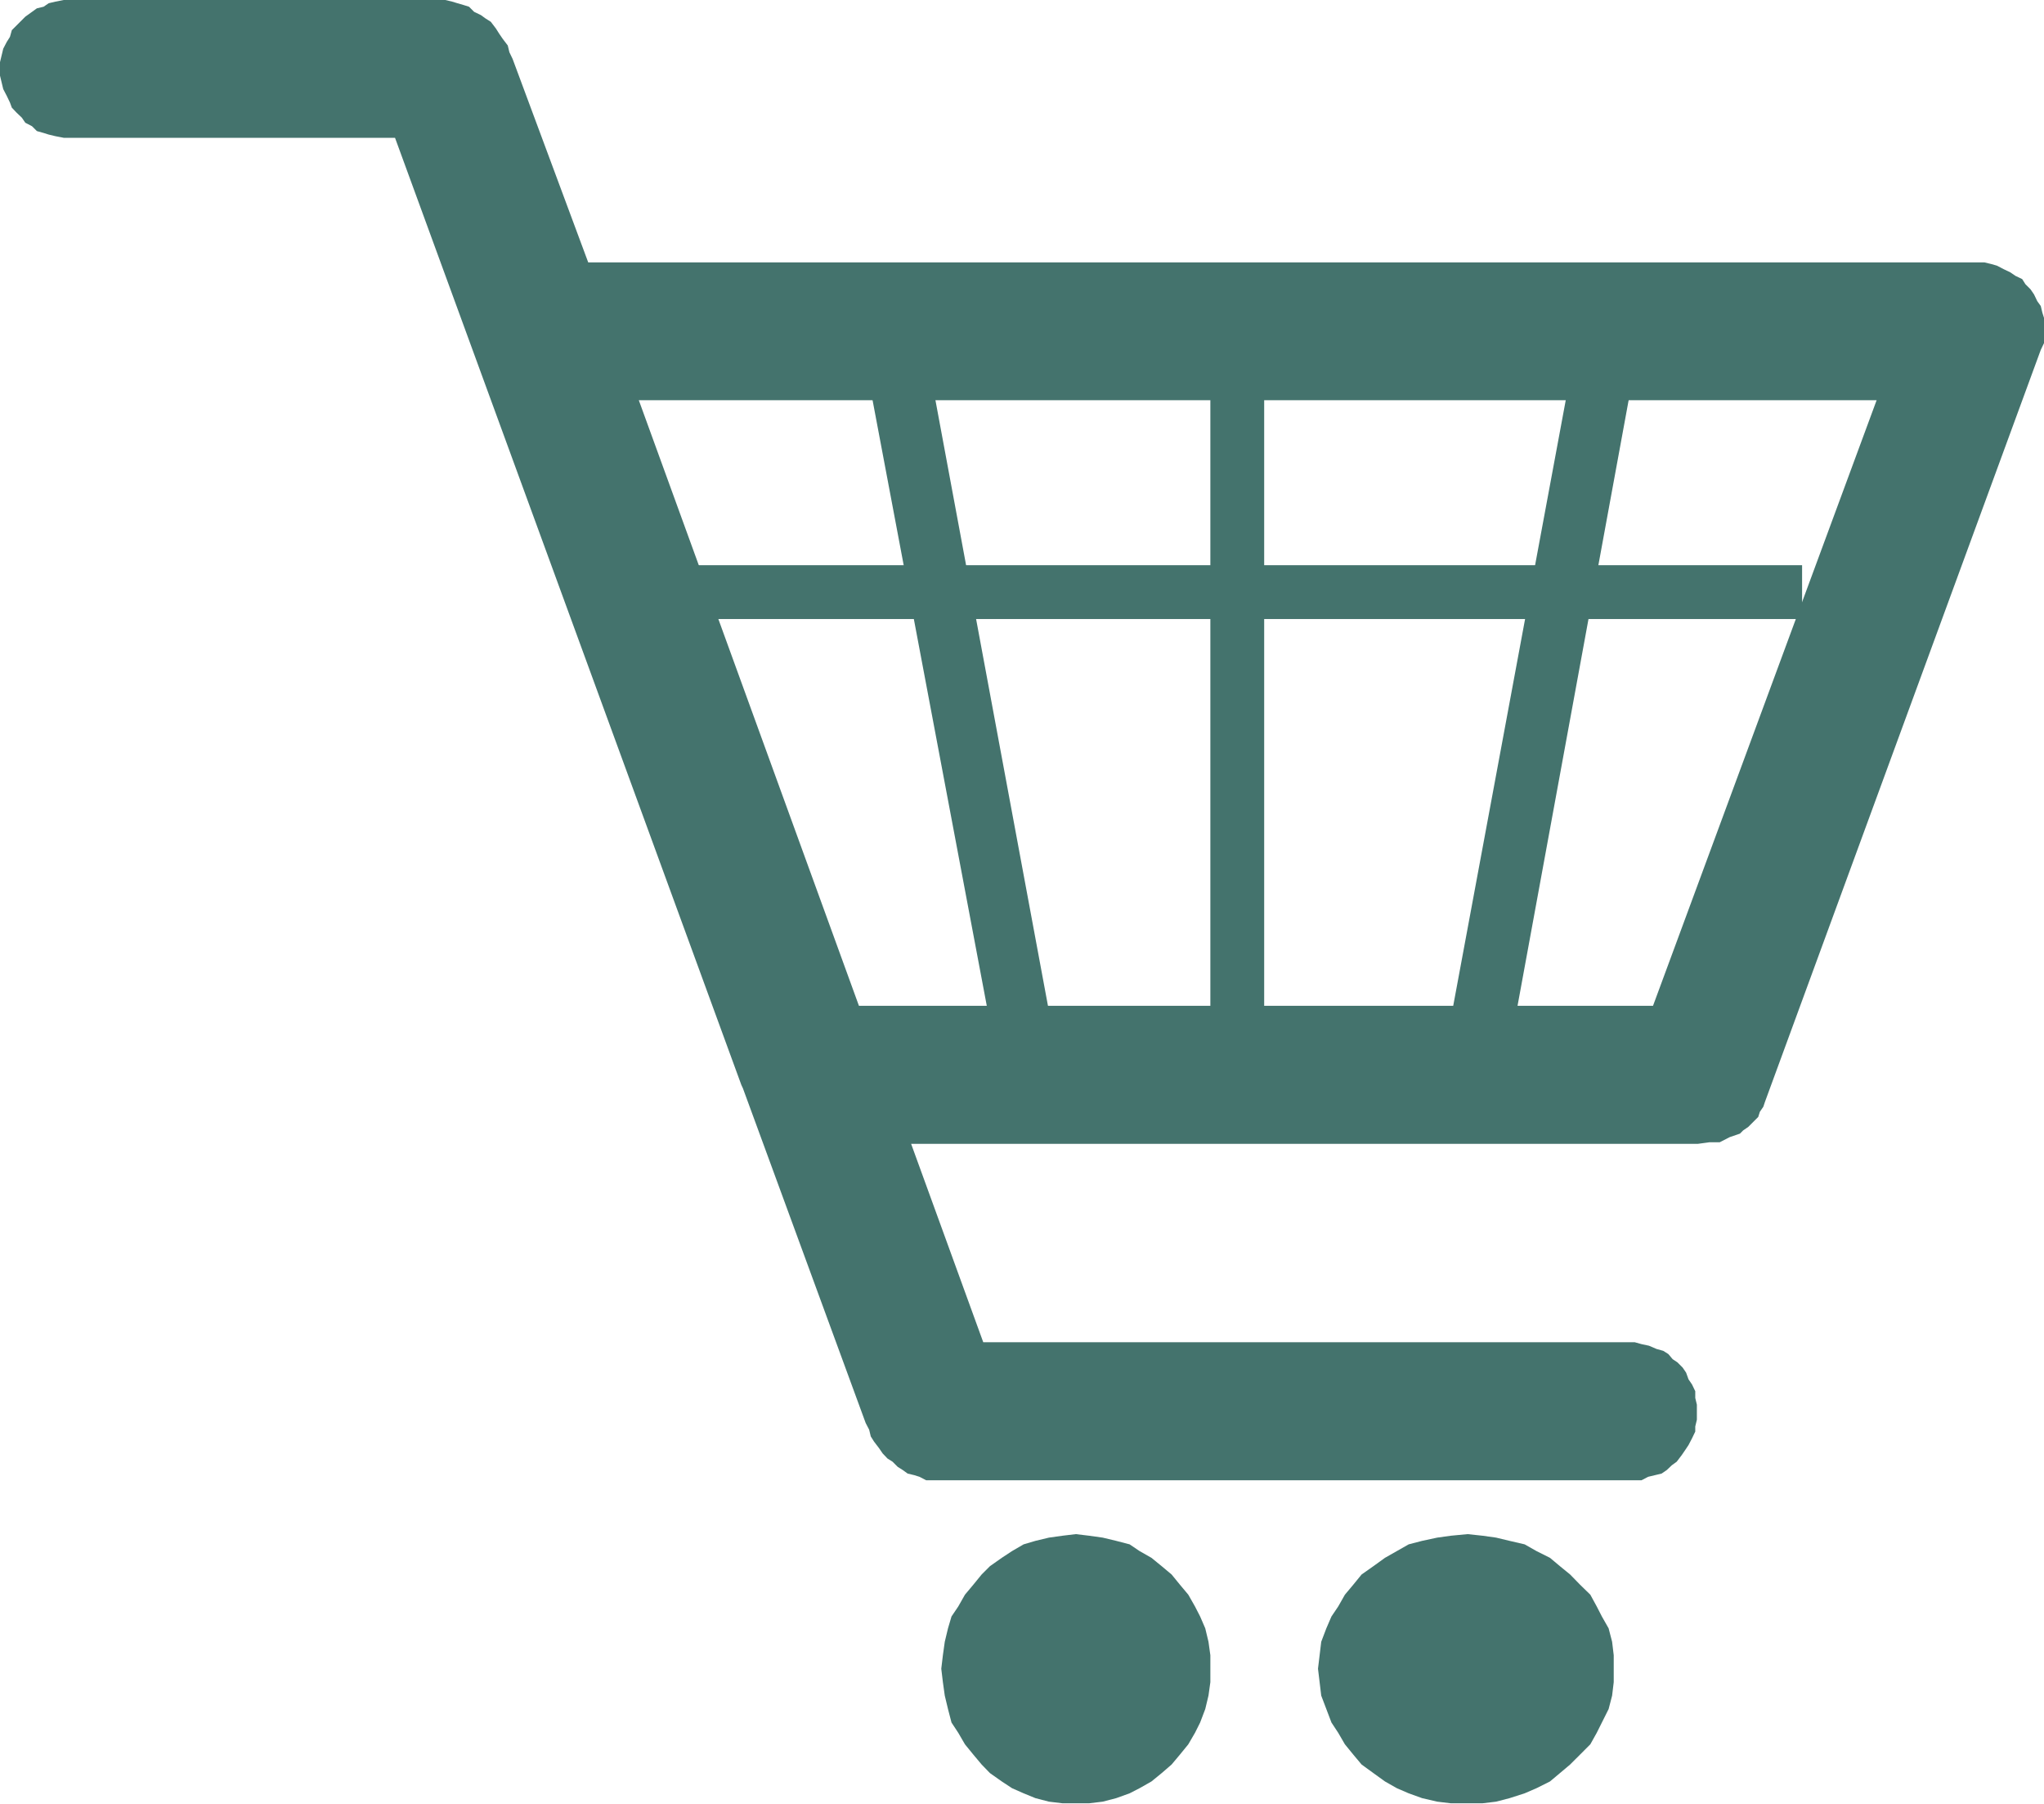
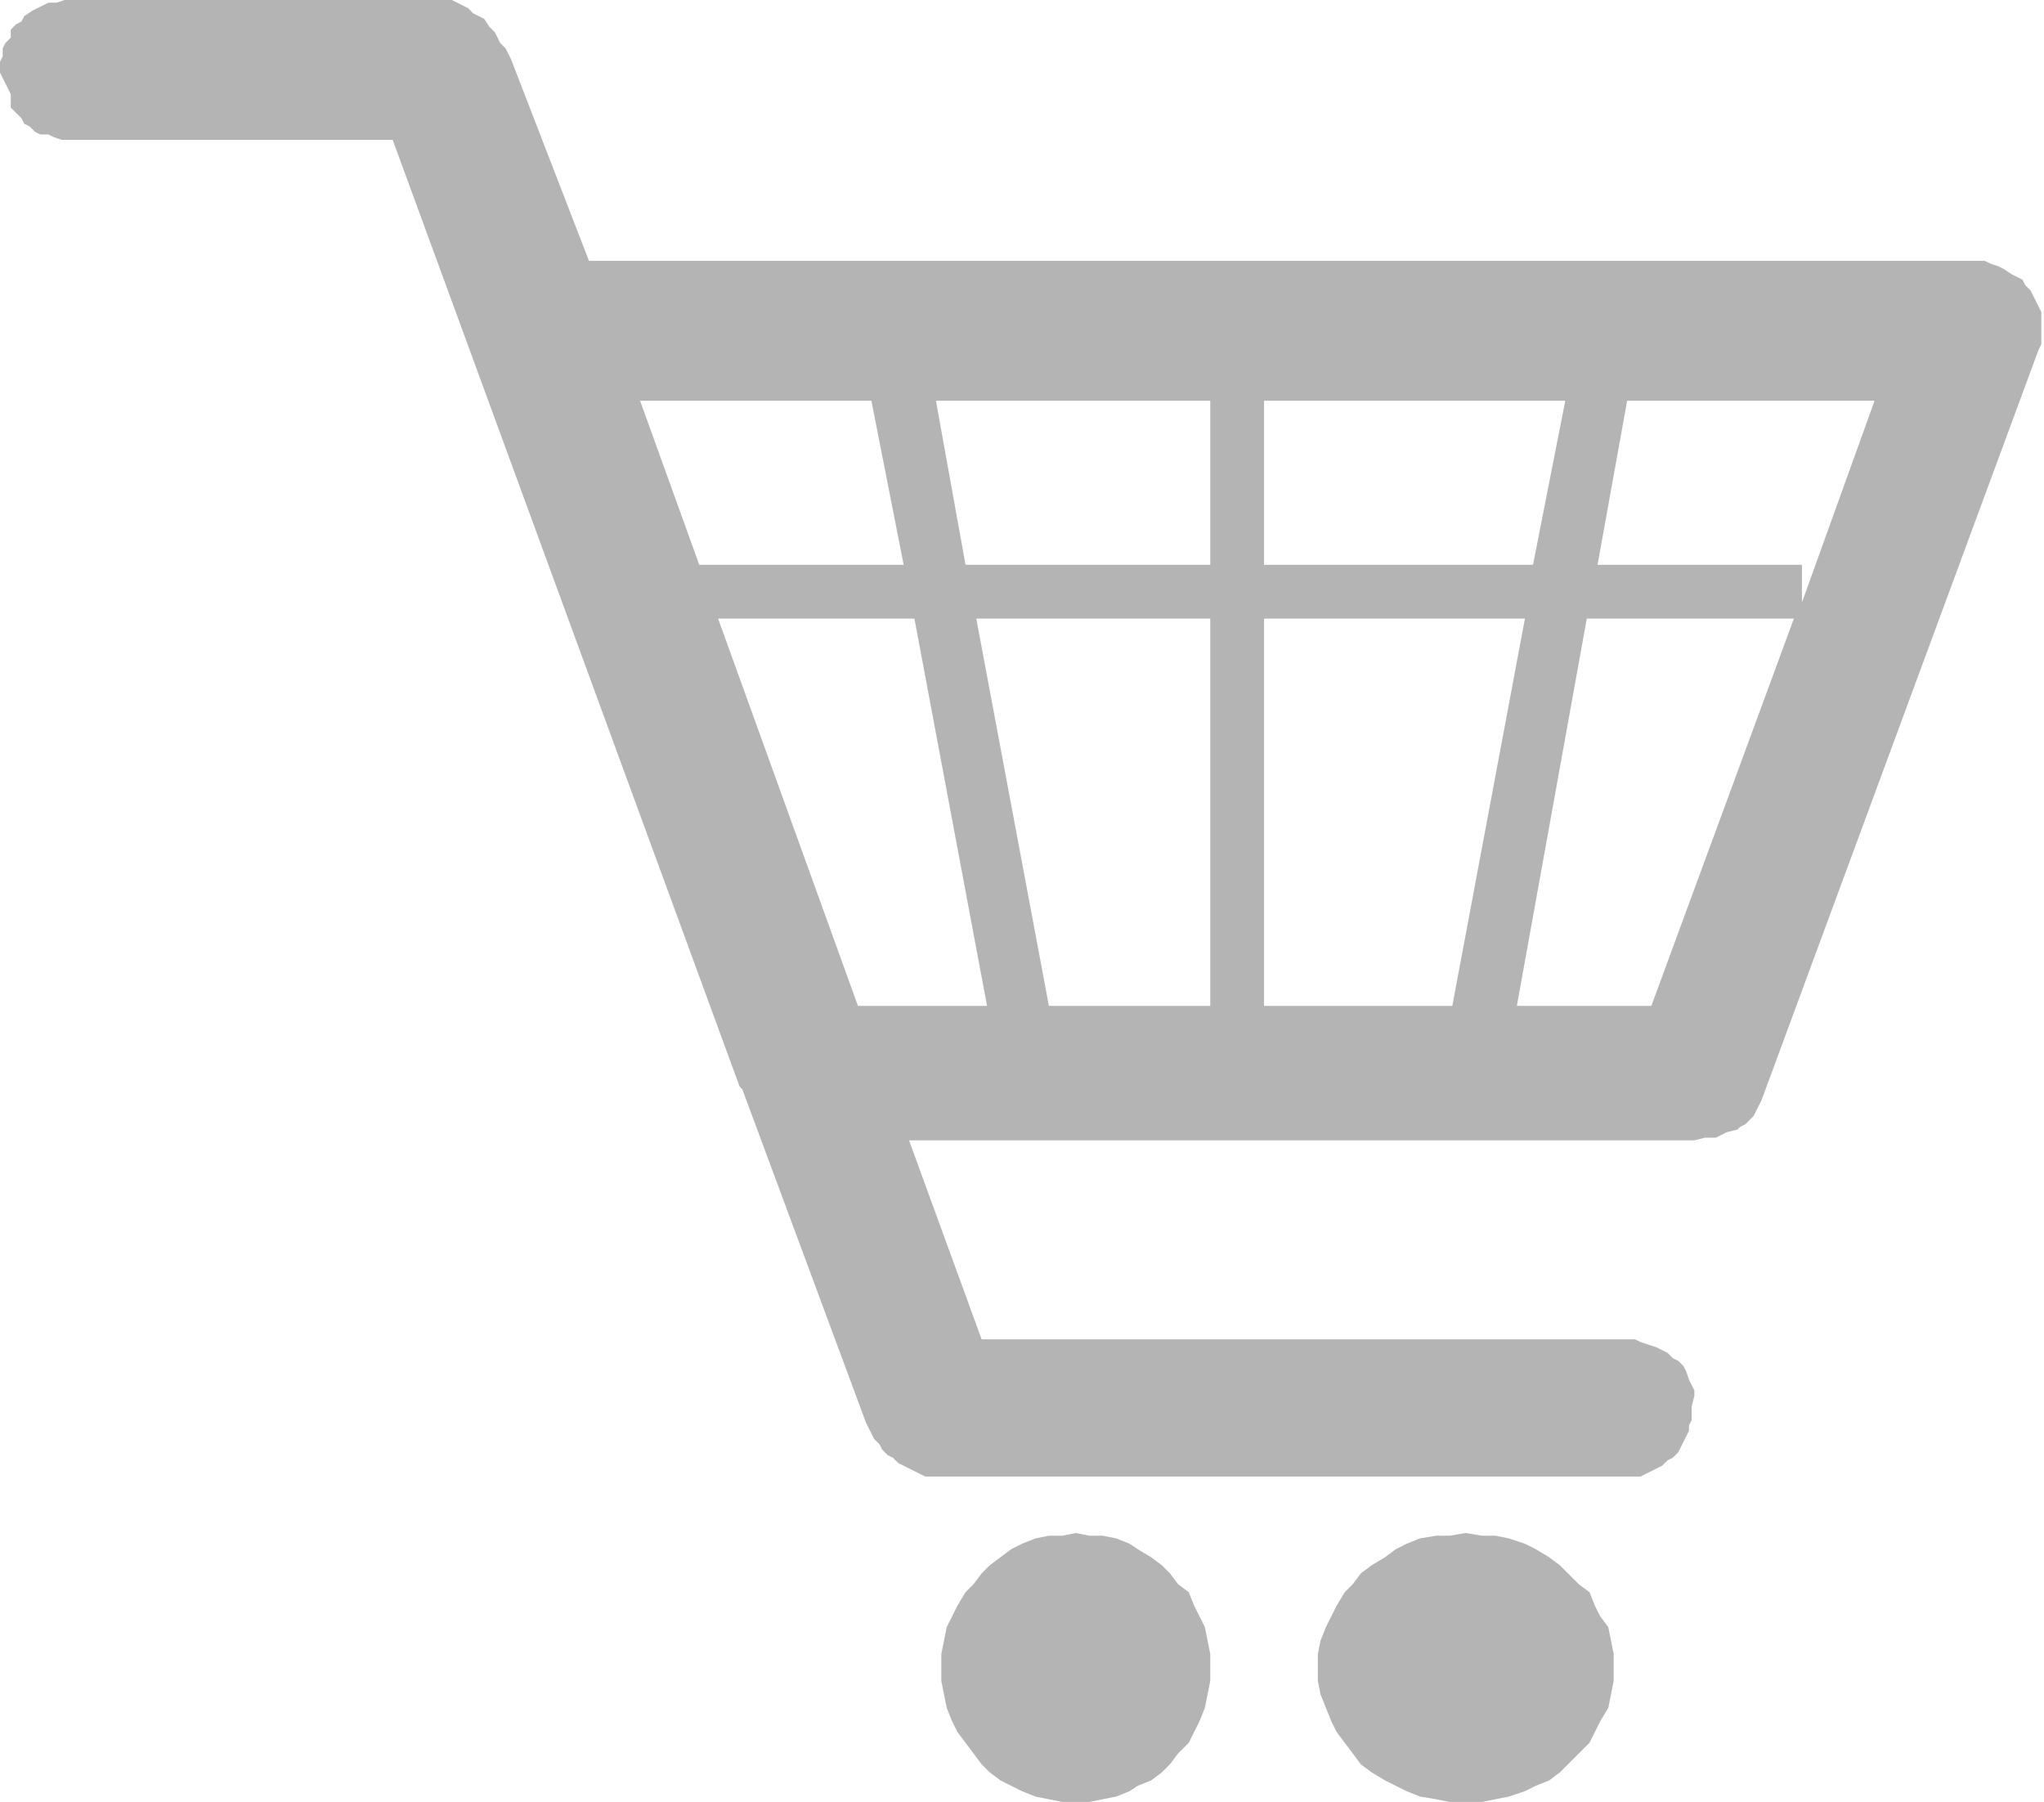
- <svg xmlns="http://www.w3.org/2000/svg" viewBox="0 0 75.96 67">
-   <defs>
-     <style>.cls-1{fill:#44736d;fill-rule:evenodd;opacity:1}</style>
-   </defs>
-   <g id="Layer_2" data-name="Layer 2">
-     <g id="Layer_1-2" data-name="Layer 1">
-       <polygon class="cls-1" points="44.98 62 44.98 62 44.98 62.5 44.91 63 44.79 63.5 44.6 64 44.41 64.38 44.16 64.81 43.85 65.19 43.54 65.56 43.17 65.88 42.79 66.19 42.35 66.44 41.98 66.63 41.48 66.81 40.98 66.94 40.48 67 39.98 67 39.98 67 39.48 67 38.98 66.94 38.48 66.81 38.04 66.63 37.61 66.44 37.23 66.19 36.79 65.88 36.48 65.56 36.17 65.19 35.86 64.81 35.61 64.38 35.36 64 35.23 63.5 35.11 63 35.04 62.5 34.98 62 34.98 62 35.04 61.5 35.11 61 35.23 60.5 35.36 60.06 35.61 59.69 35.86 59.25 36.17 58.88 36.48 58.5 36.79 58.19 37.23 57.88 37.61 57.63 38.04 57.38 38.48 57.25 38.98 57.13 39.48 57.06 39.98 57 39.98 57 40.48 57.06 40.98 57.13 41.48 57.25 41.98 57.38 42.35 57.63 42.79 57.88 43.17 58.19 43.54 58.5 43.85 58.88 44.16 59.25 44.41 59.69 44.6 60.06 44.79 60.5 44.91 61 44.98 61.5 44.98 62 44.98 62 44.98 62" />
-       <polygon class="cls-1" points="59.97 62 59.97 62 59.97 62.5 59.91 63 59.78 63.5 59.53 64 59.34 64.38 59.1 64.81 58.72 65.19 58.35 65.56 57.97 65.88 57.6 66.19 57.1 66.44 56.66 66.63 56.1 66.81 55.6 66.94 55.1 67 54.54 67 54.54 67 53.91 67 53.41 66.94 52.85 66.81 52.35 66.63 51.91 66.44 51.47 66.19 51.04 65.88 50.6 65.56 50.29 65.19 49.98 64.81 49.73 64.38 49.48 64 49.29 63.5 49.1 63 49.04 62.5 48.98 62 48.98 62 49.04 61.5 49.1 61 49.29 60.5 49.48 60.06 49.73 59.69 49.98 59.25 50.29 58.88 50.6 58.5 51.04 58.19 51.47 57.88 51.91 57.63 52.35 57.38 52.85 57.25 53.41 57.13 53.91 57.06 54.54 57 54.54 57 55.1 57.06 55.6 57.13 56.1 57.25 56.66 57.38 57.1 57.63 57.6 57.88 57.97 58.19 58.35 58.5 58.72 58.88 59.1 59.25 59.34 59.69 59.53 60.06 59.78 60.5 59.91 61 59.97 61.5 59.97 62 59.97 62 59.97 62" />
-       <path class="cls-1" d="M74.21,9.87h0L74,9.81l-.25-.06H21.86L19.05,2.19h0l-.12-.25-.06-.25-.19-.25-.13-.19-.12-.19L18.24.81,18.05.69,17.87.56,17.62.44,17.43.25,17.24.19,17,.12,16.8.06,16.55,0H2.37L2.06.06,1.81.12,1.62.25,1.37.31,1.19.44.94.62.81.75.62.94l-.18.18-.07.25-.12.19-.13.25-.06.25L0,2.31v.25H0v.25l.06.25.06.25.13.25.12.25L.44,4l.18.19.19.18.13.19.25.13.18.18.25.07L1.81,5l.25.06.31.06H14.68L27.55,40.31h0l.06.13,4.56,12.43h0l.13.25.06.25.12.19.19.25.13.19.18.19.19.12.19.19.19.12.18.13.25.06.19.06.25.13H61l.25-.13.25-.06.25-.06.19-.13.19-.18.18-.13.19-.25.13-.19.12-.18.13-.25.12-.25V53l.06-.25v-.31h0v-.25L63,51.94v-.25l-.12-.25-.13-.19L62.66,51l-.13-.19-.19-.19-.18-.12L62,50.31l-.19-.12-.25-.07L61.28,50,61,49.94l-.25-.07H36.54L33.86,42.5H63.09l.44-.06h.38l.37-.19.38-.13.12-.12.19-.13.12-.12.13-.13.12-.12.06-.19.13-.19.06-.18L75.84,13h0l.12-.25v-.94l-.06-.19-.06-.25-.13-.18-.12-.25-.13-.19-.19-.19-.12-.19-.25-.12-.19-.13L74.46,10l-.25-.13Zm-12.8,27.5H31.92l-8.18-22.5h46l-8.31,22.5Z" />
-       <polygon class="cls-1" points="24.99 21 24.99 23 66.97 23 66.97 21 24.99 21 24.99 21" />
-       <polygon class="cls-1" points="44.98 13 44.98 38 46.98 38 46.98 13 44.98 13 44.98 13" />
-       <polygon class="cls-1" points="56.28 38 53.97 37.56 58.72 12 60.97 12.44 56.28 38 56.28 38" />
-       <polygon class="cls-1" points="36.79 38 31.98 12.5 34.23 12 38.98 37.56 36.79 38 36.79 38" />
-     </g>
+ <svg xmlns="http://www.w3.org/2000/svg" version="1.1" id="Layer_1" x="0px" y="0px" viewBox="0 0 76 67" style="enable-background:new 0 0 76 67;" xml:space="preserve">
+   <style type="text/css">
+ 	.st0{opacity:0.4;fill:#444444;enable-background:new    ;}
+ </style>
+   <g>
+     <polygon class="st0" points="44.8,60.5 44.6,60.1 44.4,59.7 44.2,59.2 43.8,58.9 43.5,58.5 43.2,58.2 42.8,57.9 42.3,57.6 42,57.4   41.5,57.2 41,57.1 40.5,57.1 40,57 39.5,57.1 39,57.1 38.5,57.2 38,57.4 37.6,57.6 37.2,57.9 36.8,58.2 36.5,58.5 36.2,58.9   35.9,59.2 35.6,59.7 35.4,60.1 35.2,60.5 35.1,61 35,61.5 35,62 35,62.5 35.1,63 35.2,63.5 35.4,64 35.6,64.4 35.9,64.8 36.2,65.2   36.5,65.6 36.8,65.9 37.2,66.2 37.6,66.4 38,66.6 38.5,66.8 39,66.9 39.5,67 40,67 40.5,67 41,66.9 41.5,66.8 42,66.6 42.3,66.4   42.8,66.2 43.2,65.9 43.5,65.6 43.8,65.2 44.2,64.8 44.4,64.4 44.6,64 44.8,63.5 44.9,63 45,62.5 45,62 45,61.5 44.9,61  " />
+     <polygon class="st0" points="59.8,60.5 59.5,60.1 59.3,59.7 59.1,59.2 58.7,58.9 58.3,58.5 58,58.2 57.6,57.9 57.1,57.6 56.7,57.4   56.1,57.2 55.6,57.1 55.1,57.1 54.5,57 53.9,57.1 53.4,57.1 52.8,57.2 52.3,57.4 51.9,57.6 51.5,57.9 51,58.2 50.6,58.5 50.3,58.9   50,59.2 49.7,59.7 49.5,60.1 49.3,60.5 49.1,61 49,61.5 49,62 49,62.5 49.1,63 49.3,63.5 49.5,64 49.7,64.4 50,64.8 50.3,65.2   50.6,65.6 51,65.9 51.5,66.2 51.9,66.4 52.3,66.6 52.8,66.8 53.4,66.9 53.9,67 54.5,67 55.1,67 55.6,66.9 56.1,66.8 56.7,66.6   57.1,66.4 57.6,66.2 58,65.9 58.3,65.6 58.7,65.2 59.1,64.8 59.3,64.4 59.5,64 59.8,63.5 59.9,63 60,62.5 60,62 60,61.5 59.9,61   " />
+     <path class="st0" d="M75.9,11.6l-0.1-0.2l-0.1-0.2l-0.1-0.2l-0.1-0.2l-0.2-0.2l-0.1-0.2l-0.2-0.1l-0.2-0.1L74.5,10l-0.2-0.1L74,9.8   l-0.2-0.1H21.9L19,2.2l-0.1-0.2l-0.1-0.2l-0.2-0.2l-0.1-0.2l-0.1-0.2l-0.2-0.2L18,0.7l-0.2-0.1l-0.2-0.1l-0.2-0.2l-0.2-0.1L17,0.1   l-0.2-0.1L16.5,0H2.4L2.1,0.1L1.8,0.1L1.6,0.2L1.4,0.3L1.2,0.4L0.9,0.6L0.8,0.8L0.6,0.9L0.4,1.1L0.4,1.4L0.2,1.6L0.1,1.8L0.1,2.1   L0,2.3v0.2v0.2l0.1,0.2l0.1,0.2l0.1,0.2l0.1,0.2L0.4,4l0.2,0.2l0.2,0.2l0.1,0.2l0.2,0.1l0.2,0.2l0.2,0.1L1.8,5l0.2,0.1l0.3,0.1   h12.3l12.9,35.2l0.1,0.1l4.6,12.4l0.1,0.2l0.1,0.2l0.1,0.2l0.2,0.2l0.1,0.2l0.2,0.2l0.2,0.1l0.2,0.2l0.2,0.1l0.2,0.1l0.2,0.1   l0.2,0.1l0.2,0.1H61l0.2-0.1l0.2-0.1l0.2-0.1l0.2-0.1l0.2-0.2l0.2-0.1l0.2-0.2l0.1-0.2l0.1-0.2l0.1-0.2l0.1-0.2V53l0.1-0.2v-0.3   v-0.2L63,51.9v-0.2l-0.1-0.2l-0.1-0.2L62.7,51l-0.1-0.2l-0.2-0.2l-0.2-0.1L62,50.3l-0.2-0.1l-0.2-0.1L61.3,50L61,49.9l-0.2-0.1   H36.5l-2.7-7.4h29.2l0.4-0.1h0.4l0.4-0.2l0.4-0.1l0.1-0.1l0.2-0.1l0.1-0.1l0.1-0.1l0.1-0.1l0.1-0.2l0.1-0.2l0.1-0.2L75.8,13   l0.1-0.2v-0.9L75.9,11.6z M45,23v14.4h-6L36.3,23H45z M35.9,21l-1.1-6.1H45V21H35.9z M47,23h9.7L54,37.4h-7V23z M47,21v-6.1h11.2   L57,21H47z M32.4,14.9l1.2,6.1H26l-2.2-6.1H32.4z M31.9,37.4L26.7,23H34l2.7,14.4H31.9z M61.4,37.4L61.4,37.4h-5L59,23h7.7   L61.4,37.4z M67,22.4V21h-7.6l1.1-6.1h9.2L67,22.4z" />
  </g>
</svg>
